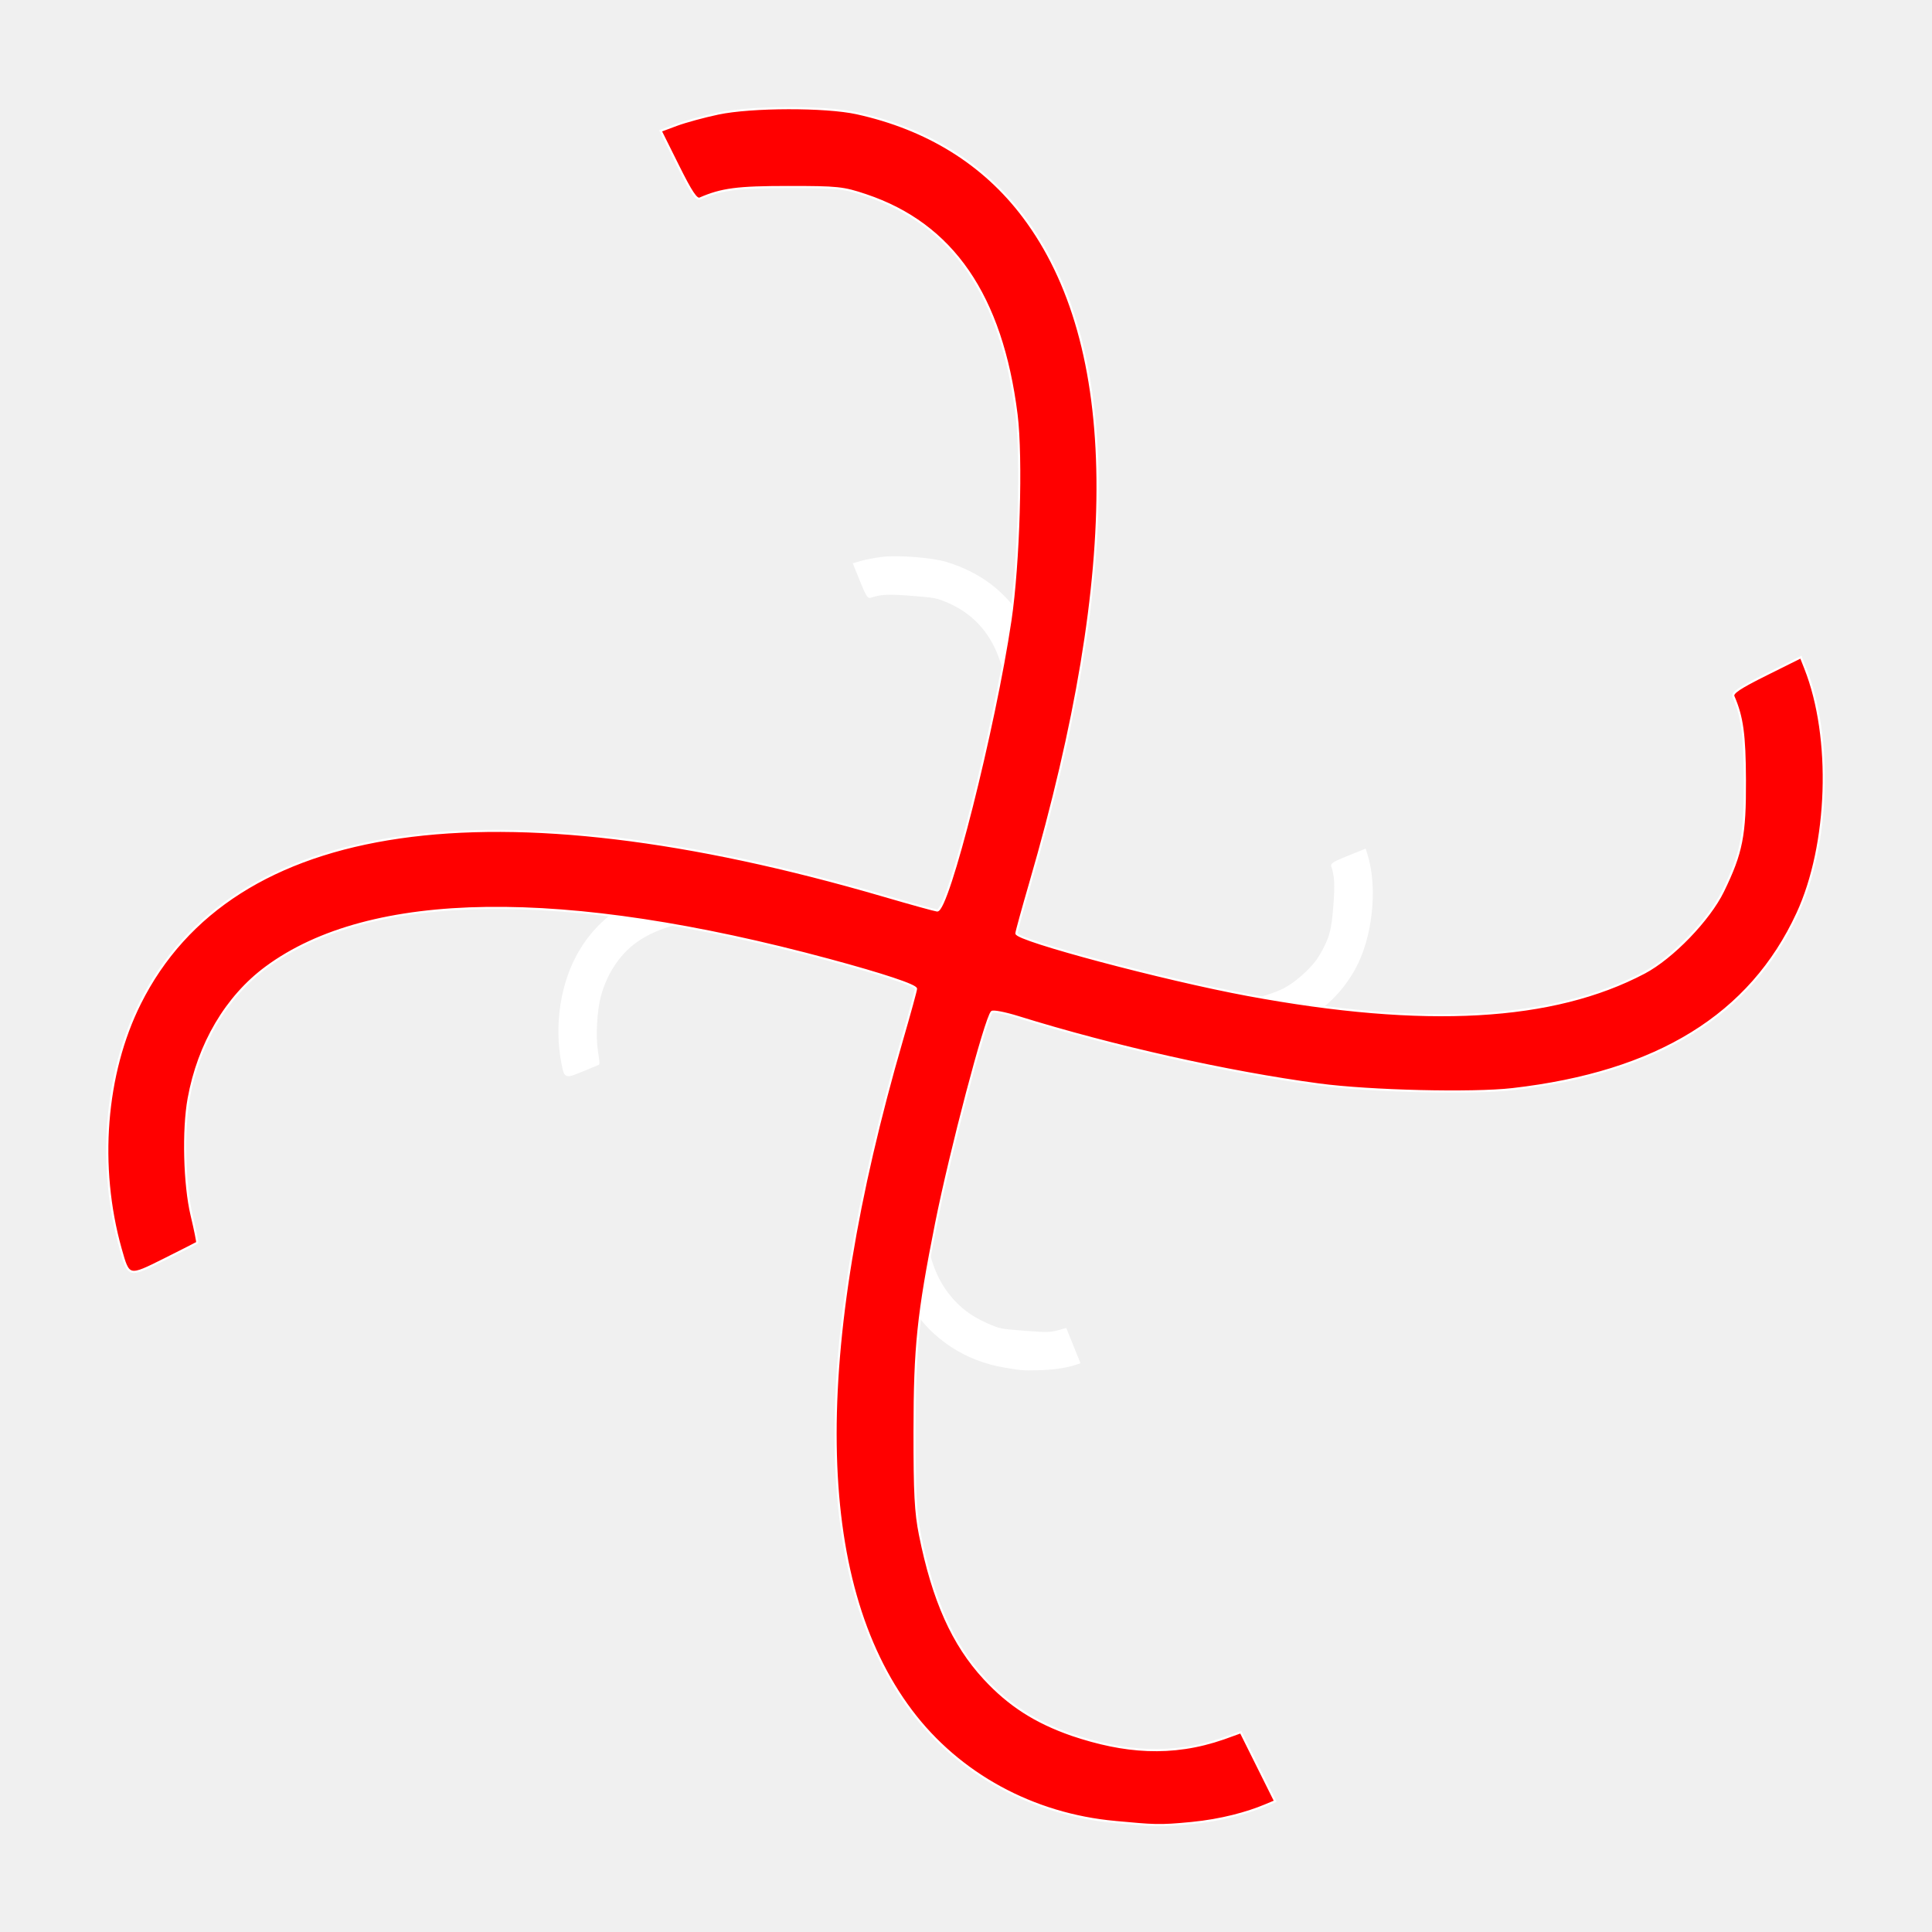
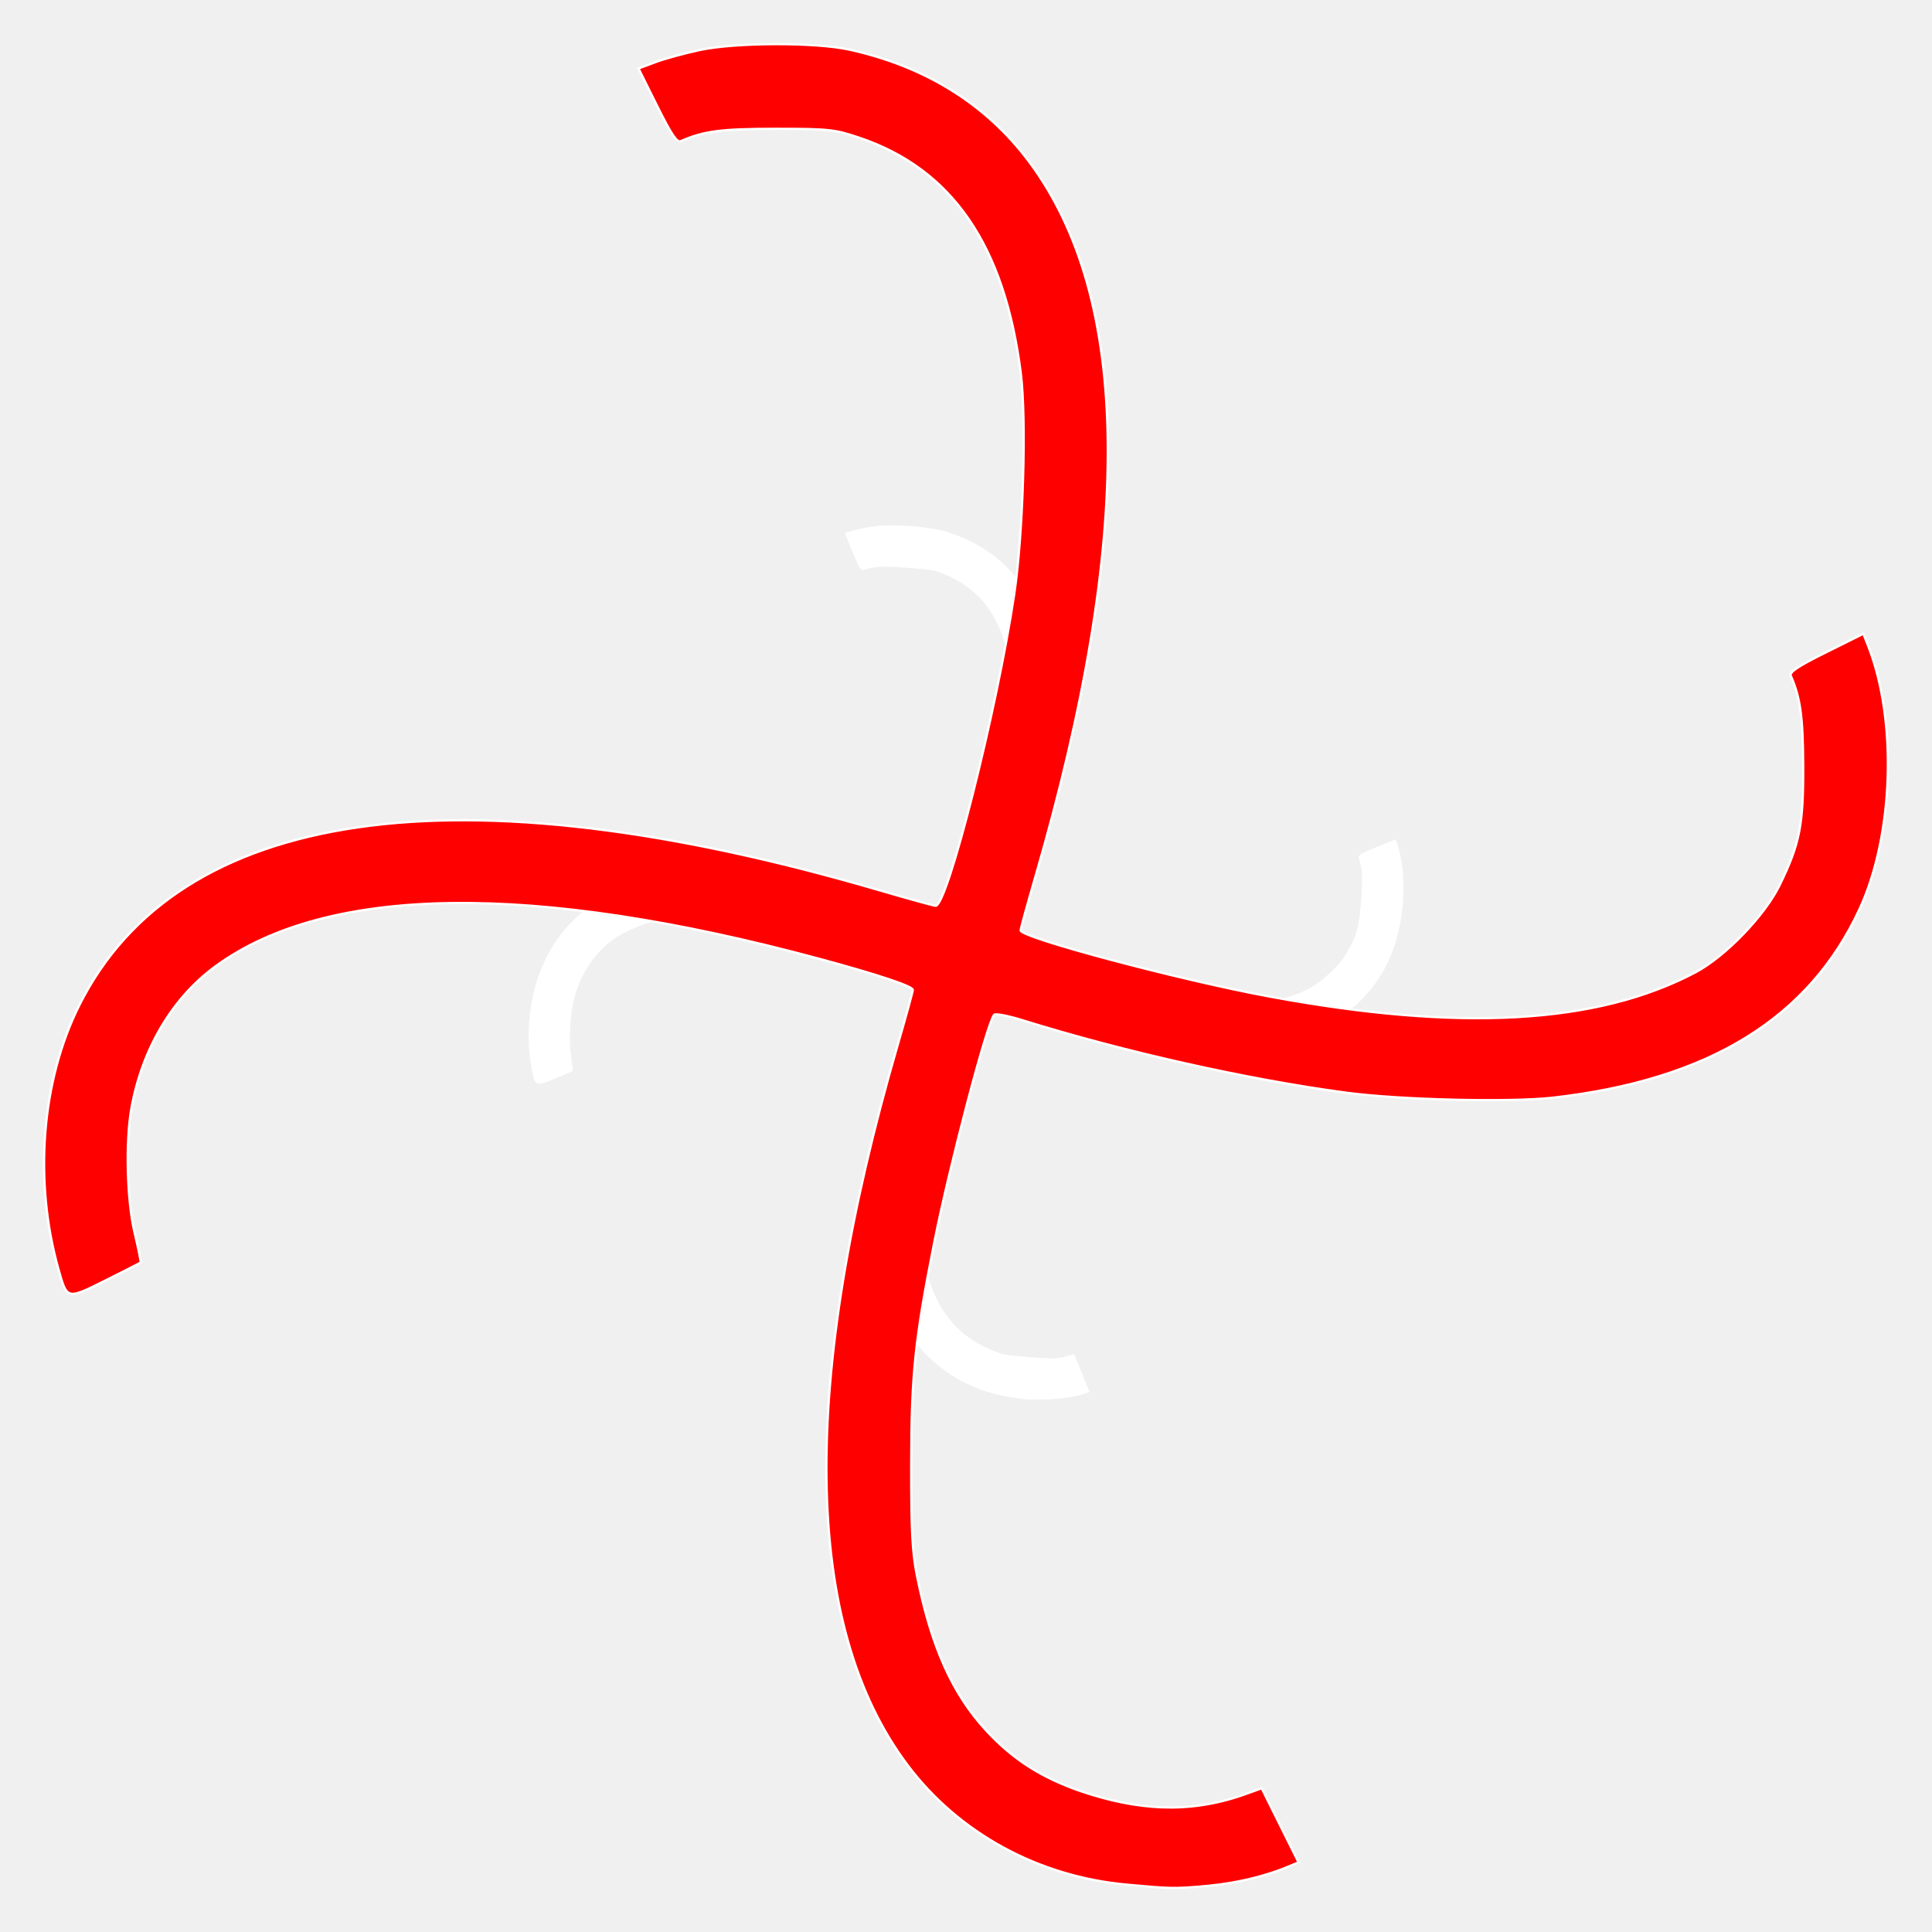
- <svg xmlns="http://www.w3.org/2000/svg" width="900.436" height="900.408" id="svg3038" version="1.1">
+ <svg xmlns="http://www.w3.org/2000/svg" width="900" height="900" id="svg3038" version="1.1">
  <defs id="defs3040">
    <linearGradient id="linearGradient3865">
      <stop style="stop-color:#ff0000;stop-opacity:1;" offset="0" id="stop3867" />
      <stop style="stop-color:#6e0000;stop-opacity:1;" offset="1" id="stop3869" />
    </linearGradient>
  </defs>
-   <g id="layer1" transform="translate(15.32163,101.1048)">
-     <path id="path5246" d="m 452.623,535.74 c -17.705,-3.007 -33.052,-12.996 -42.319,-27.546 -18.961,-29.771 -15.798,-78.785 9.394,-145.542 2.104,-5.576 3.847,-10.413 3.874,-10.749 0.057,-0.734 -6.896,-3.668 -18.294,-7.719 -56.47,-20.07 -98.301,-22.787 -122.093,-7.931 -9.101,5.683 -15.928,15.422 -19.006,27.112 -1.759,6.681 -2.387,18.559 -1.336,25.279 0.51,3.263 0.843,5.997 0.74,6.075 -0.103,0.078 -3.405,1.447 -7.336,3.042 -8.157,3.311 -8.089,3.332 -9.345,-2.982 -3.627,-18.23 -0.471,-38.248 8.337,-52.88 23.112,-38.396 80.038,-42.128 162.989,-10.685 5.667,2.148 10.728,3.984 11.246,4.081 2.344,0.436 15.496,-38.529 20.791,-61.596 2.769,-12.063 5.252,-35.025 4.809,-44.479 -1.217,-26.002 -10.635,-42.299 -28.931,-50.06 -4.789,-2.032 -5.909,-2.238 -16.668,-3.079 -11.005,-0.86 -14.435,-0.682 -19.315,0.997 -0.787,0.271 -1.78,-1.502 -4.198,-7.49 l -3.168,-7.845 3.537,-1.014 c 1.946,-0.558 6.1,-1.348 9.232,-1.757 7.311,-0.954 23.363,0.265 30.002,2.28 15.013,4.555 26.647,13.094 34.379,25.233 18.706,29.37 15.436,77.477 -9.813,144.387 -2.104,5.576 -3.847,10.403 -3.872,10.726 -0.115,1.464 31.197,12.476 49.044,17.249 37.933,10.144 65.717,10.753 86.276,1.891 6.305,-2.718 14.933,-10.353 18.434,-16.312 4.698,-7.997 5.736,-11.709 6.621,-23.684 0.731,-9.885 0.505,-13.737 -1.074,-18.327 -0.271,-0.786 1.498,-1.779 7.47,-4.19 l 7.824,-3.16 0.772,2.514 c 4.745,15.452 2.182,38.571 -5.868,52.932 -11.899,21.229 -33.042,32.085 -64.715,33.228 -8.752,0.316 -30.931,-1.954 -41.771,-4.276 -19.605,-4.198 -44.007,-11.704 -64.046,-19.7 -2.799,-1.117 -5.333,-1.815 -5.632,-1.552 -1.484,1.308 -11.309,29.477 -15.637,44.833 -5.463,19.38 -6.747,26.381 -8.195,44.665 -1.054,13.305 -1.165,17.634 -0.578,22.499 1.746,14.479 5.269,24.328 11.54,32.262 4.877,6.17 10.289,10.277 17.993,13.653 5.799,2.541 6.163,2.614 17.456,3.491 9.921,0.77 12.066,0.749 15.342,-0.152 l 3.808,-1.047 3.137,7.768 3.137,7.768 -2.223,0.731 c -4.042,1.329 -10.525,2.216 -17.096,2.34 -7.214,0.136 -7.377,0.123 -15.654,-1.283 l 0,0 z" style="fill:#ffffff;stroke:#ffffff;fill-opacity:1;stroke-opacity:1;stroke-width:1;stroke-miterlimit:4;stroke-dasharray:none" />
-     <path style="fill:#ff0000;fill-opacity:1;stroke:#ffffff;stroke-width:1;stroke-miterlimit:4;stroke-opacity:1;stroke-dasharray:none" d="m 504.485,748.071 c -38.371,-3.469 -72.866,-22.266 -95.119,-51.834 -45.535,-60.502 -46.969,-165.86 -4.257,-312.852 3.568,-12.278 6.487,-22.915 6.487,-23.638 0,-1.579 -15.364,-6.691 -40.418,-13.448 -124.133,-33.478 -214.056,-32.291 -262.455,3.463 -18.515,13.678 -31.487,35.648 -36.114,61.166 -2.645,14.584 -2,40.092 1.372,54.289 1.637,6.894 2.807,12.685 2.599,12.868 -0.208,0.184 -7.04,3.664 -15.181,7.734 -16.893,8.445 -16.743,8.48 -20.486,-4.814 -10.806,-38.383 -7.405,-81.724 8.984,-114.493 43.008,-85.987 164.134,-103.492 346.808,-50.12 12.48,3.646 23.61,6.727 24.735,6.847 5.086,0.54 26.697,-84.997 34.163,-135.218 3.904,-26.262 5.373,-75.789 2.845,-95.934 -6.953,-55.409 -29.823,-88.688 -70.251,-102.226 -10.583,-3.544 -13.013,-3.799 -36.163,-3.796 -23.681,0.003 -30.987,0.955 -41.144,5.364 -1.637,0.71 -4.059,-2.915 -10.232,-15.317 l -8.088,-16.248 7.396,-2.76 c 4.068,-1.518 12.821,-3.904 19.45,-5.303 15.477,-3.264 50.012,-3.341 64.548,-0.144 32.872,7.23 59.182,23.546 77.749,48.217 44.921,59.686 45.977,163.123 3.169,310.453 -3.568,12.278 -6.487,22.892 -6.487,23.587 0,3.15 68.811,21.465 107.78,28.687 82.827,15.35 142.352,12.004 184.841,-10.389 13.03,-6.867 30.207,-24.641 36.698,-37.973 8.71,-17.89 10.309,-26.003 10.199,-51.763 -0.09,-21.264 -1.218,-29.464 -5.364,-39.017 -0.71,-1.637 2.906,-4.055 15.275,-10.211 l 16.205,-8.067 2.072,5.248 c 12.733,32.254 11.119,82.13 -3.694,114.192 -21.898,47.395 -65.301,74.15 -132.851,81.894 -18.665,2.14 -66.481,0.995 -90.053,-2.157 -42.633,-5.699 -96.08,-17.671 -140.277,-31.42 -6.173,-1.92 -11.71,-2.99 -12.304,-2.377 -2.955,3.046 -19.255,64.936 -25.944,98.504 -8.441,42.363 -10.018,57.552 -10.056,96.9 -0.028,28.632 0.459,37.91 2.527,48.218 6.156,30.675 15.338,51.15 30.078,67.071 11.462,12.38 23.726,20.259 40.767,26.19 24.198,8.164 46.369,10.105 70.706,1.654 l 7.969,-2.877 8.009,16.089 8.009,16.089 -4.632,1.935 c -8.423,3.518 -20.373,6.854 -34.405,8.219 -15.406,1.499 -17.526,1.144 -35.463,-0.478 z" id="path2983" />
+   <g id="layer1" transform="translate(-14.18155,130.0222)">
+     <path id="path5246" d="m 483.445,520.014 c -19.009,-3.227 -35.487,-13.95 -45.436,-29.567 -20.358,-31.956 -16.962,-84.567 10.086,-156.224 2.259,-5.985 4.131,-11.178 4.159,-11.538 0.062,-0.788 -7.404,-3.937 -19.641,-8.285 -60.629,-21.543 -105.542,-24.46 -131.086,-8.513 -9.772,6.1 -17.101,16.554 -20.406,29.102 -1.889,7.172 -2.563,19.921 -1.434,27.134 0.548,3.503 0.905,6.437 0.794,6.52 -0.111,0.084 -3.655,1.553 -7.876,3.266 -8.758,3.554 -8.685,3.577 -10.033,-3.201 -3.894,-19.568 -0.505,-41.055 8.951,-56.761 24.814,-41.214 85.933,-45.22 174.994,-11.469 6.084,2.306 11.518,4.277 12.074,4.38 2.517,0.468 16.638,-41.357 22.323,-66.117 2.973,-12.948 5.639,-37.596 5.164,-47.743 -1.307,-27.91 -11.419,-45.403 -31.062,-53.734 -5.142,-2.181 -6.345,-2.403 -17.895,-3.305 -11.816,-0.923 -15.498,-0.733 -20.738,1.07 -0.845,0.29 -1.911,-1.613 -4.508,-8.04 l -3.401,-8.42 3.798,-1.088 c 2.089,-0.599 6.549,-1.447 9.912,-1.886 7.85,-1.024 25.084,0.285 32.212,2.447 16.119,4.889 28.61,14.055 36.911,27.085 20.084,31.526 16.573,83.164 -10.535,154.985 -2.259,5.985 -4.13,11.166 -4.157,11.513 -0.123,1.571 33.495,13.392 52.657,18.515 40.727,10.889 70.557,11.542 92.631,2.03 6.769,-2.917 16.033,-11.113 19.792,-17.51 5.044,-8.584 6.158,-12.569 7.109,-25.423 0.785,-10.61 0.542,-14.745 -1.154,-19.672 -0.291,-0.844 1.608,-1.909 8.02,-4.498 l 8.4,-3.392 0.829,2.699 c 5.094,16.586 2.342,41.402 -6.3,56.817 -12.775,22.787 -35.475,34.44 -69.481,35.667 -9.396,0.339 -33.209,-2.098 -44.847,-4.589 -21.049,-4.506 -47.249,-12.563 -68.764,-21.146 -3.005,-1.199 -5.726,-1.949 -6.046,-1.666 -1.593,1.404 -12.142,31.64 -16.789,48.123 -5.865,20.802 -7.244,28.318 -8.799,47.943 -1.131,14.281 -1.251,18.928 -0.621,24.151 1.874,15.542 5.657,26.113 12.39,34.63 5.236,6.623 11.047,11.031 19.318,14.655 6.226,2.727 6.617,2.806 18.742,3.747 10.651,0.827 12.955,0.804 16.472,-0.163 l 4.088,-1.124 3.368,8.338 3.368,8.338 -2.387,0.784 c -4.34,1.426 -11.301,2.379 -18.355,2.512 -7.745,0.146 -7.921,0.132 -16.807,-1.377 l 0,0 z" style="fill:#ffffff;fill-opacity:1;stroke:#ffffff;stroke-width:1.074;stroke-miterlimit:4;stroke-opacity:1;stroke-dasharray:none" />
+     <path style="fill:#ff0000;fill-opacity:1;stroke:#ffffff;stroke-width:1.074;stroke-miterlimit:4;stroke-opacity:1;stroke-dasharray:none" d="m 539.126,747.929 c -41.197,-3.723 -78.233,-23.901 -102.125,-55.638 -48.889,-64.942 -50.428,-178.033 -4.571,-335.813 3.83,-13.179 6.964,-24.597 6.964,-25.373 0,-1.695 -16.495,-7.183 -43.395,-14.435 -133.277,-35.935 -229.823,-34.661 -281.787,3.717 -19.878,14.682 -33.806,38.265 -38.774,65.655 -2.839,15.654 -2.147,43.035 1.473,58.273 1.758,7.4 3.013,13.616 2.79,13.813 -0.223,0.197 -7.558,3.933 -16.299,8.302 -18.137,9.065 -17.976,9.103 -21.995,-5.168 -11.602,-41.2 -7.951,-87.722 9.646,-122.896 46.175,-92.298 176.224,-111.088 372.353,-53.799 13.399,3.914 25.349,7.221 26.556,7.349 5.461,0.58 28.663,-91.235 36.679,-145.142 4.192,-28.19 5.768,-81.351 3.054,-102.975 -7.465,-59.475 -32.02,-95.198 -75.425,-109.729 -11.362,-3.804 -13.972,-4.078 -38.827,-4.075 -25.425,0.003 -33.269,1.025 -44.175,5.757 -1.758,0.763 -4.358,-3.129 -10.986,-16.441 l -8.683,-17.44 7.941,-2.963 c 4.367,-1.63 13.765,-4.191 20.883,-5.692 16.617,-3.504 53.696,-3.586 69.303,-0.155 35.294,7.761 63.541,25.274 83.476,51.755 48.23,64.067 49.363,175.096 3.402,333.239 -3.83,13.179 -6.964,24.573 -6.964,25.318 0,3.381 73.88,23.04 115.719,30.792 88.928,16.476 152.837,12.885 198.456,-11.152 13.99,-7.371 32.432,-26.45 39.401,-40.759 9.352,-19.203 11.068,-27.912 10.95,-55.562 -0.097,-22.824 -1.307,-31.627 -5.759,-41.881 -0.763,-1.757 3.121,-4.352 16.4,-10.961 l 17.399,-8.659 2.224,5.633 c 13.67,34.622 11.938,88.158 -3.966,122.573 -23.511,50.873 -70.111,79.592 -142.637,87.904 -20.04,2.297 -71.378,1.068 -96.686,-2.315 -45.773,-6.118 -103.157,-18.968 -150.609,-33.726 -6.628,-2.061 -12.573,-3.21 -13.211,-2.552 -3.172,3.27 -20.674,69.702 -27.855,105.733 -9.063,45.472 -10.756,61.776 -10.797,104.011 -0.03,30.734 0.492,40.692 2.713,51.757 6.61,32.927 16.468,54.904 32.294,71.993 12.307,13.289 25.474,21.746 43.77,28.112 25.981,8.763 49.785,10.846 75.914,1.775 l 8.556,-3.088 8.598,17.27 8.598,17.27 -4.974,2.077 c -9.044,3.776 -21.873,7.357 -36.939,8.823 -16.54,1.609 -18.817,1.228 -38.076,-0.513 z" id="path2983" />
  </g>
</svg>
